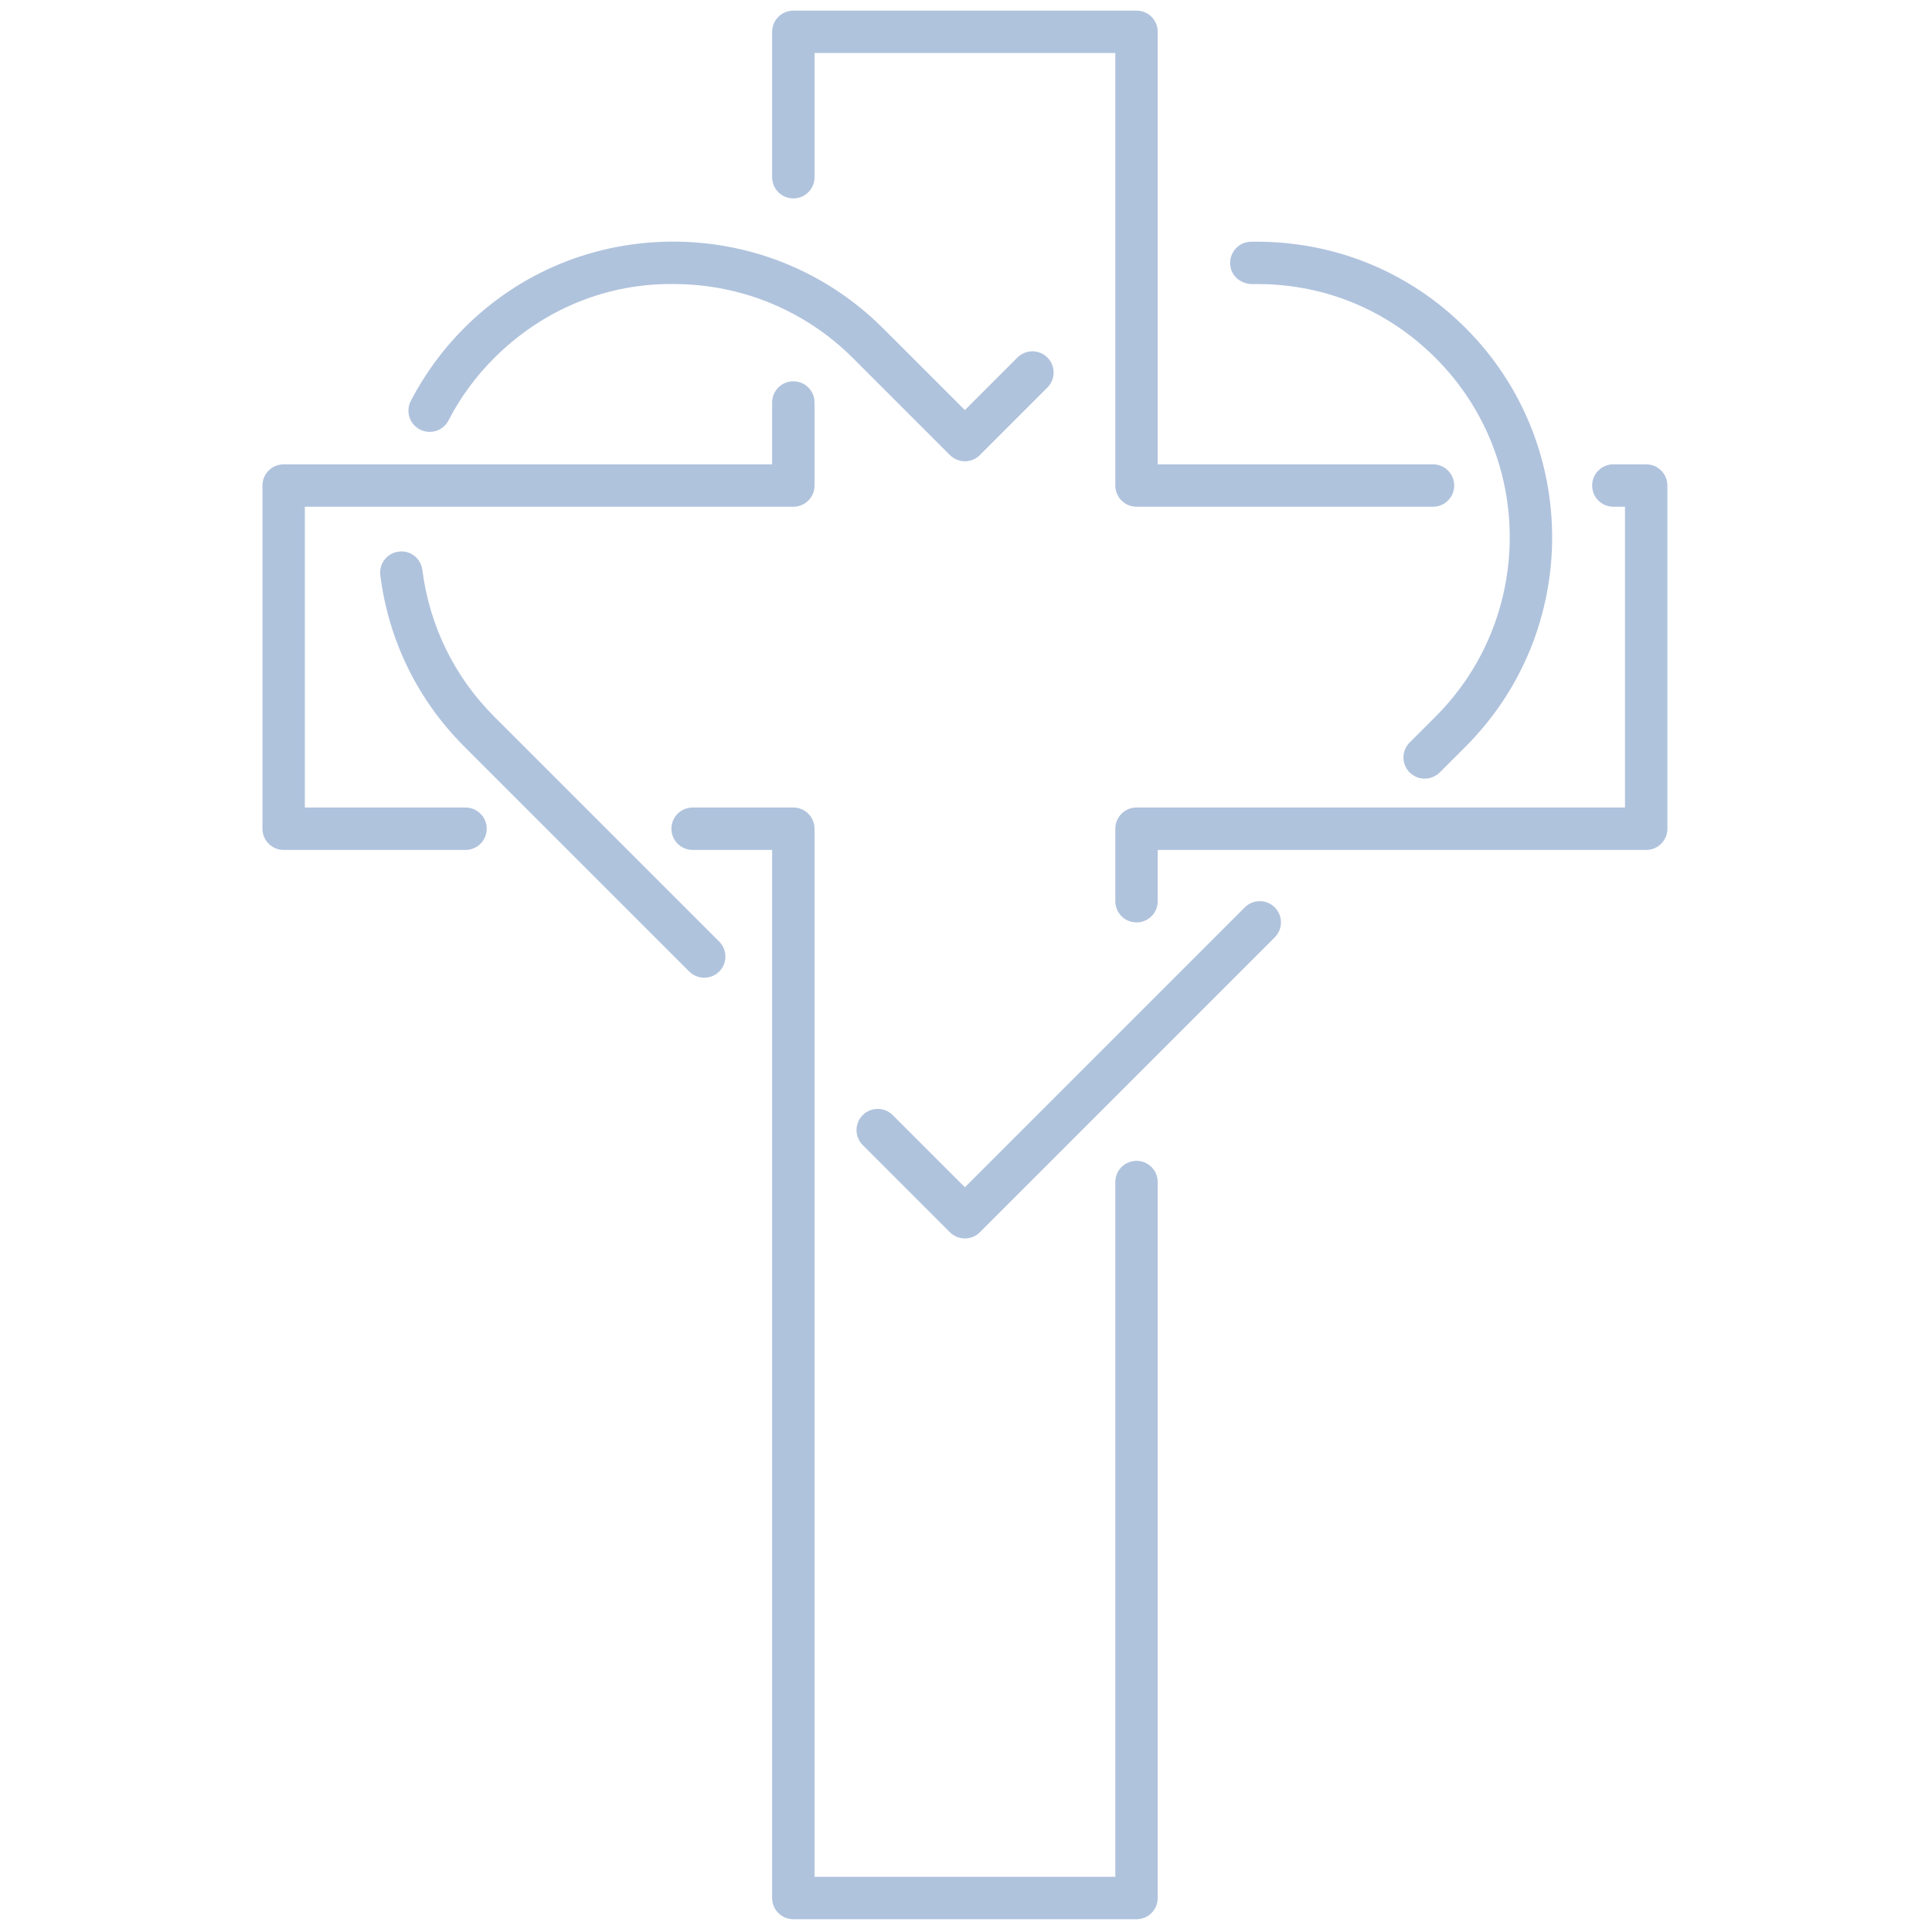
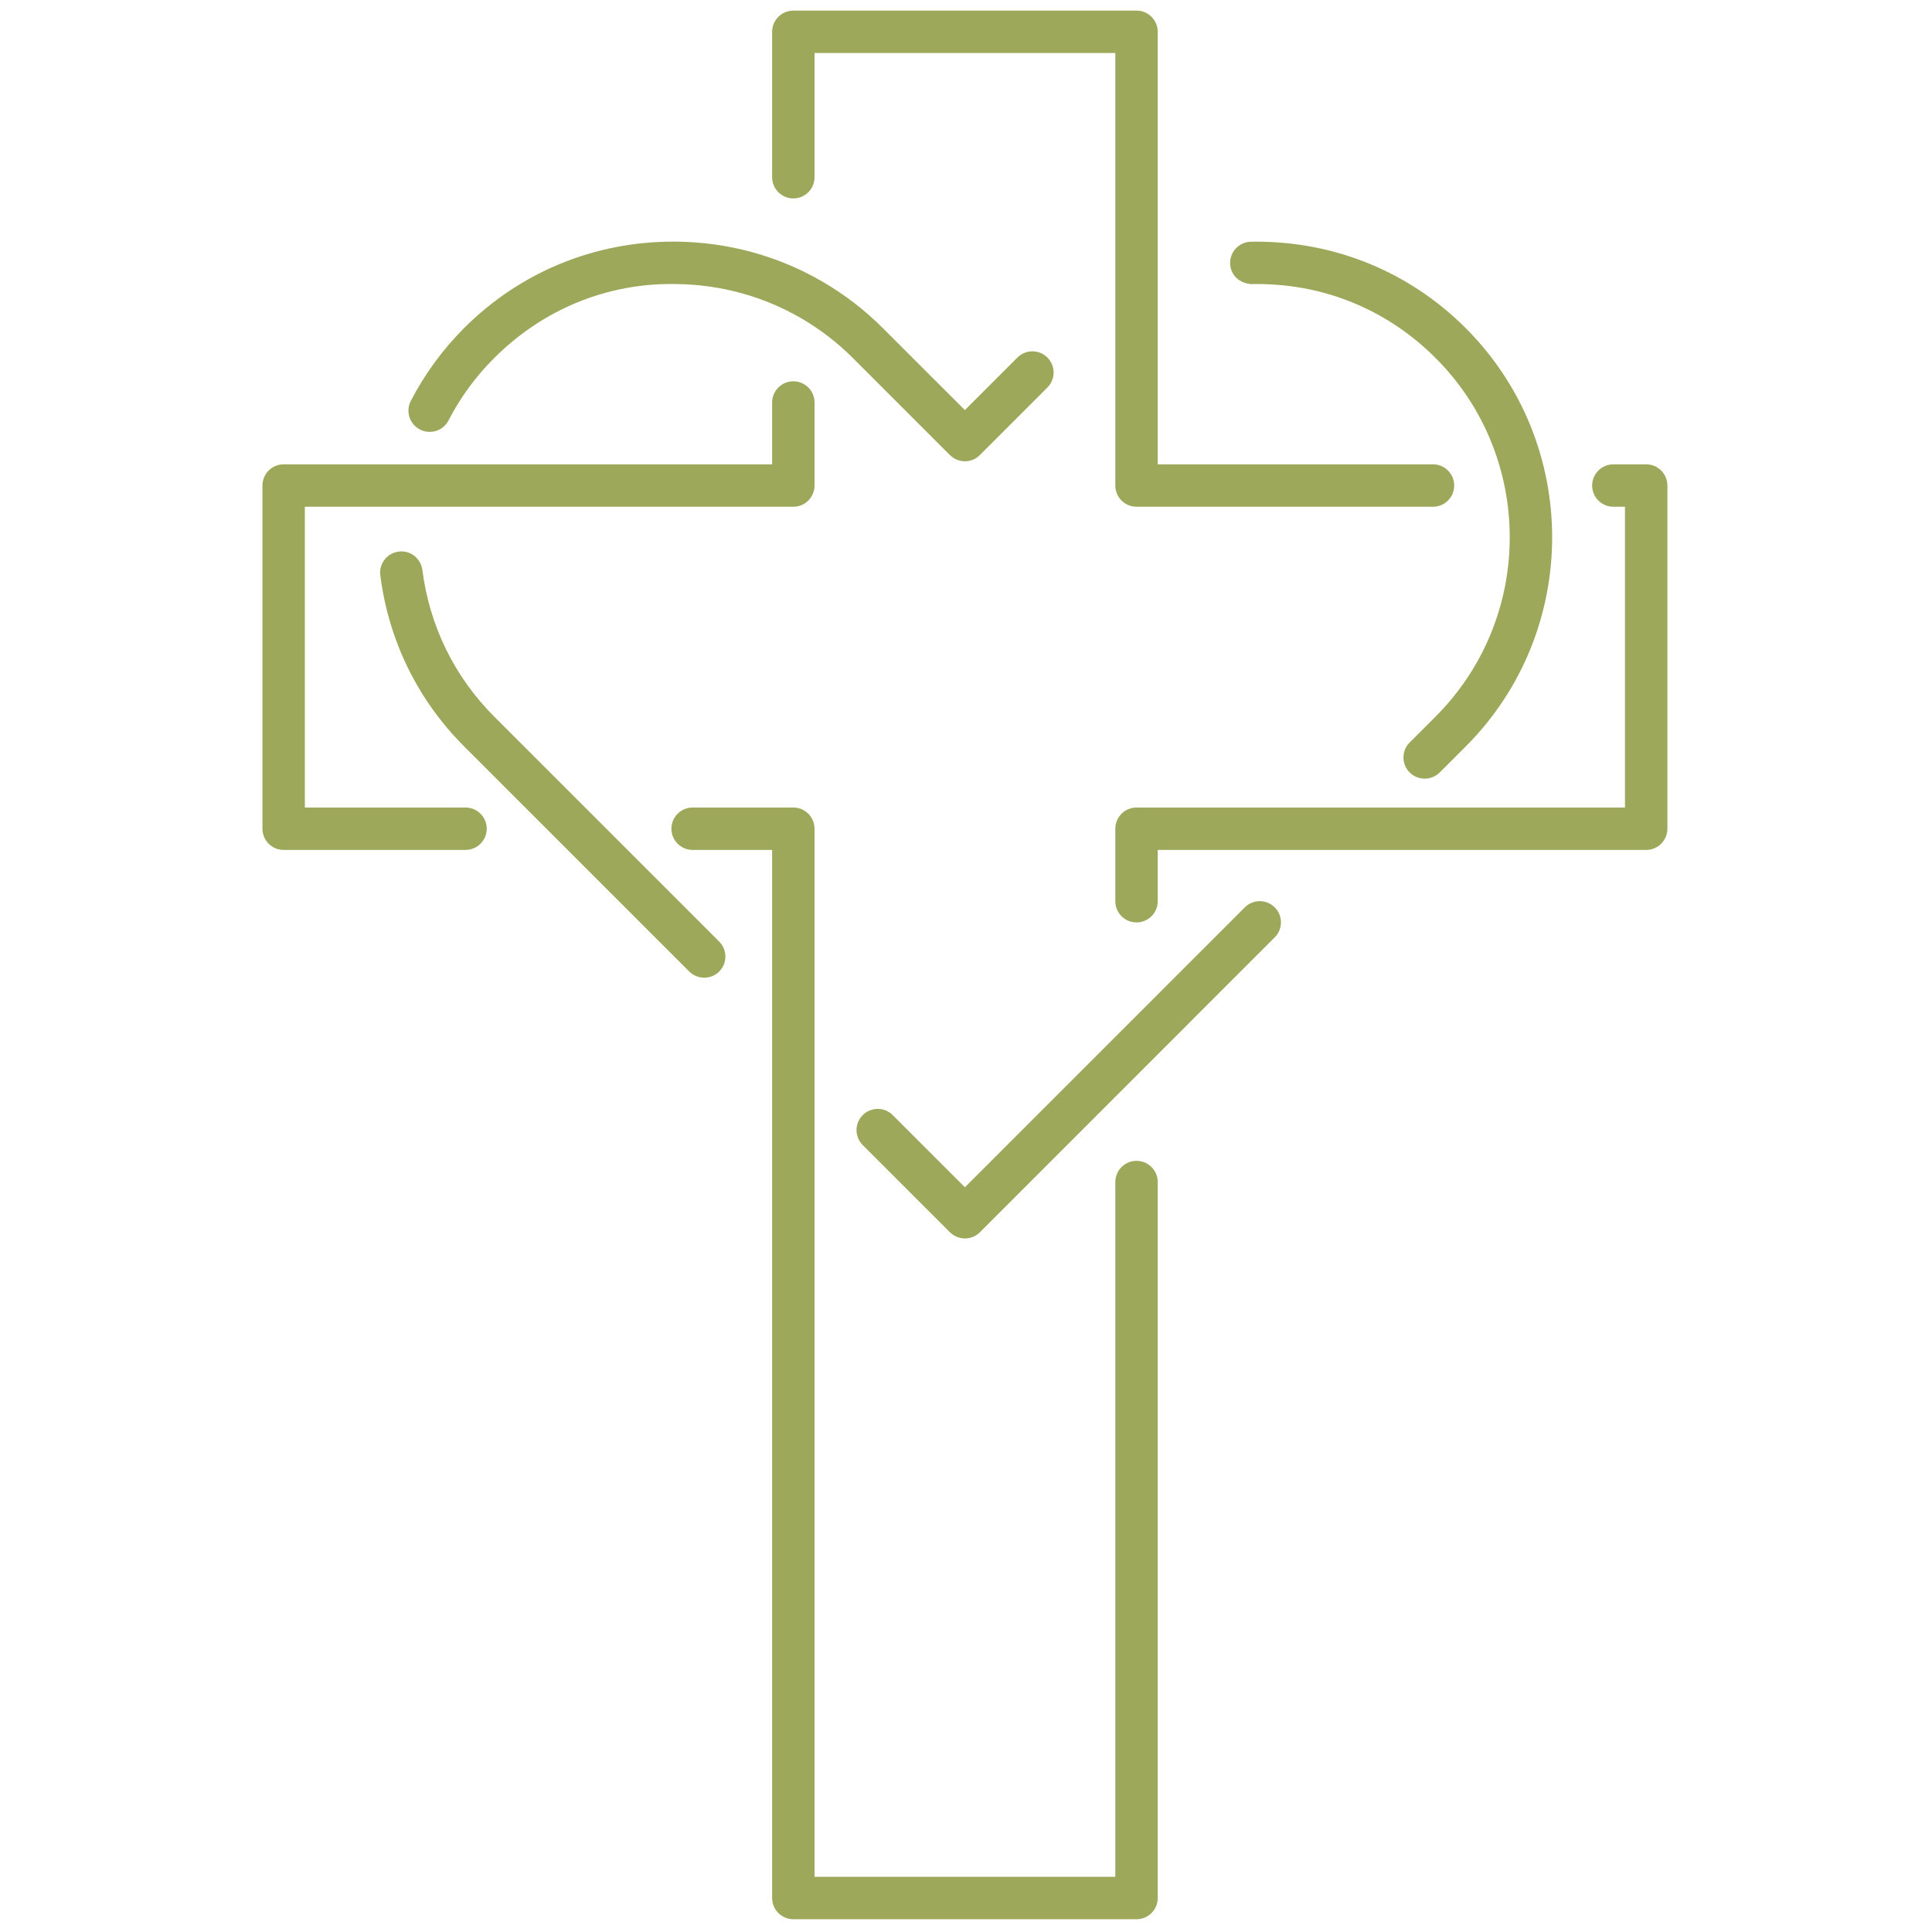
<svg xmlns="http://www.w3.org/2000/svg" version="1.1" width="256" height="256" viewBox="0 0 256 256" xml:space="preserve">
  <defs>
</defs>
  <g style="stroke: none; stroke-width: 0; stroke-dasharray: none; stroke-linecap: butt; stroke-linejoin: miter; stroke-miterlimit: 10; fill: none; fill-rule: nonzero; opacity: 1;" transform="translate(1.406593 1.406593) scale(2.81 2.81)">
-     <path d="M 67.072 23.395 h -13.98 c -0.553 0 -1 -0.448 -1 -1 V 2 H 37.909 v 5.856 c 0 0.552 -0.448 1 -1 1 s -1 -0.448 -1 -1 V 1 c 0 -0.552 0.448 -1 1 -1 h 16.183 c 0.553 0 1 0.448 1 1 v 20.395 h 12.98 c 0.553 0 1 0.448 1 1 S 67.625 23.395 67.072 23.395 z" style="stroke: none; stroke-width: 1; stroke-dasharray: none; stroke-linecap: butt; stroke-linejoin: miter; stroke-miterlimit: 10; fill: rgb(176,195,221); fill-rule: nonzero; opacity: 1;" transform=" matrix(1 0 0 1 0 0) " stroke-linecap="round" />
-     <path d="M 53.092 42.996 c -0.553 0 -1 -0.448 -1 -1 v -3.418 c 0 -0.552 0.447 -1 1 -1 h 23.033 V 23.395 h -0.548 c -0.553 0 -1 -0.448 -1 -1 s 0.447 -1 1 -1 h 1.548 c 0.553 0 1 0.448 1 1 v 16.183 c 0 0.552 -0.447 1 -1 1 H 54.092 v 2.418 C 54.092 42.548 53.645 42.996 53.092 42.996 z" style="stroke: none; stroke-width: 1; stroke-dasharray: none; stroke-linecap: butt; stroke-linejoin: miter; stroke-miterlimit: 10; fill: rgb(176,195,221); fill-rule: nonzero; opacity: 1;" transform=" matrix(1 0 0 1 0 0) " stroke-linecap="round" />
-     <path d="M 53.092 90 H 36.909 c -0.552 0 -1 -0.447 -1 -1 V 39.578 H 32.16 c -0.552 0 -1 -0.448 -1 -1 s 0.448 -1 1 -1 h 4.749 c 0.552 0 1 0.448 1 1 V 88 h 14.183 V 55.239 c 0 -0.553 0.447 -1 1 -1 s 1 0.447 1 1 V 89 C 54.092 89.553 53.645 90 53.092 90 z" style="stroke: none; stroke-width: 1; stroke-dasharray: none; stroke-linecap: butt; stroke-linejoin: miter; stroke-miterlimit: 10; fill: rgb(176,195,221); fill-rule: nonzero; opacity: 1;" transform=" matrix(1 0 0 1 0 0) " stroke-linecap="round" />
-     <path d="M 21.451 39.578 h -8.576 c -0.552 0 -1 -0.448 -1 -1 V 22.395 c 0 -0.552 0.448 -1 1 -1 h 23.034 v -2.916 c 0 -0.552 0.448 -1 1 -1 s 1 0.448 1 1 v 3.916 c 0 0.552 -0.448 1 -1 1 H 13.875 v 14.183 h 7.576 c 0.552 0 1 0.448 1 1 S 22.003 39.578 21.451 39.578 z" style="stroke: none; stroke-width: 1; stroke-dasharray: none; stroke-linecap: butt; stroke-linejoin: miter; stroke-miterlimit: 10; fill: rgb(176,195,221); fill-rule: nonzero; opacity: 1;" transform=" matrix(1 0 0 1 0 0) " stroke-linecap="round" />
-     <path d="M 15.514 7.062 c -0.091 0 -0.182 -0.035 -0.252 -0.104 l -1.63 -1.63 c -0.516 -0.516 -1.161 -0.892 -1.865 -1.086 c -0.359 -0.099 -0.731 -0.151 -1.105 -0.154 c -1.156 -0.023 -2.236 0.43 -3.047 1.241 C 7.305 5.638 7.047 5.99 6.848 6.376 c -0.09 0.175 -0.304 0.243 -0.48 0.153 c -0.175 -0.09 -0.243 -0.305 -0.153 -0.48 C 6.449 5.598 6.75 5.186 7.111 4.825 c 0.936 -0.936 2.181 -1.449 3.51 -1.449 c 0.015 0 0.031 0 0.046 0 c 0.436 0.004 0.87 0.065 1.288 0.18 c 0.822 0.227 1.576 0.666 2.179 1.269 l 1.379 1.378 l 0.882 -0.882 c 0.139 -0.139 0.364 -0.139 0.503 0 c 0.139 0.139 0.139 0.364 0 0.503 l -1.134 1.134 C 15.696 7.028 15.605 7.062 15.514 7.062 z" style="stroke: none; stroke-width: 1; stroke-dasharray: none; stroke-linecap: butt; stroke-linejoin: miter; stroke-miterlimit: 10; fill: rgb(176,195,221); fill-rule: nonzero; opacity: 1;" transform=" matrix(2.81 0 0 2.81 1.406593 1.406593) " stroke-linecap="round" />
-     <path d="M 11.139 15.728 c -0.091 0 -0.182 -0.035 -0.252 -0.104 l -3.776 -3.776 c -0.78 -0.78 -1.267 -1.773 -1.408 -2.872 C 5.678 8.781 5.816 8.603 6.011 8.578 c 0.196 -0.027 0.373 0.113 0.398 0.308 c 0.121 0.941 0.538 1.792 1.205 2.46 l 3.776 3.776 c 0.139 0.139 0.139 0.364 0 0.503 C 11.321 15.694 11.23 15.728 11.139 15.728 z" style="stroke: none; stroke-width: 1; stroke-dasharray: none; stroke-linecap: butt; stroke-linejoin: miter; stroke-miterlimit: 10; fill: rgb(176,195,221); fill-rule: nonzero; opacity: 1;" transform=" matrix(2.81 0 0 2.81 1.406593 1.406593) " stroke-linecap="round" />
-     <path d="M 15.514 20.104 L 15.514 20.104 c -0.094 0 -0.185 -0.038 -0.252 -0.104 l -1.463 -1.463 c -0.139 -0.139 -0.139 -0.364 0 -0.503 c 0.139 -0.139 0.364 -0.139 0.503 0 l 1.211 1.211 l 4.697 -4.697 c 0.139 -0.139 0.364 -0.139 0.503 0 c 0.139 0.139 0.139 0.364 0 0.503 l -4.948 4.949 C 15.699 20.066 15.608 20.104 15.514 20.104 z" style="stroke: none; stroke-width: 1; stroke-dasharray: none; stroke-linecap: butt; stroke-linejoin: miter; stroke-miterlimit: 10; fill: rgb(176,195,221); fill-rule: nonzero; opacity: 1;" transform=" matrix(2.81 0 0 2.81 1.406593 1.406593) " stroke-linecap="round" />
-     <path d="M 23.229 12.388 c -0.091 0 -0.182 -0.035 -0.252 -0.104 c -0.139 -0.139 -0.139 -0.364 0 -0.503 l 0.435 -0.435 c 1.659 -1.659 1.659 -4.358 0 -6.017 c -0.82 -0.82 -1.906 -1.265 -3.086 -1.24 c -0.202 -0.008 -0.359 -0.153 -0.362 -0.349 c -0.003 -0.197 0.153 -0.359 0.35 -0.362 c 0.031 -0.001 0.062 -0.001 0.093 -0.001 c 1.329 0 2.572 0.512 3.509 1.449 c 1.936 1.936 1.936 5.087 0 7.024 l -0.435 0.435 C 23.411 12.353 23.32 12.388 23.229 12.388 z" style="stroke: none; stroke-width: 1; stroke-dasharray: none; stroke-linecap: butt; stroke-linejoin: miter; stroke-miterlimit: 10; fill: rgb(176,195,221); fill-rule: nonzero; opacity: 1;" transform=" matrix(2.81 0 0 2.81 1.406593 1.406593) " stroke-linecap="round" />
+     <path d="M 67.072 23.395 h -13.98 c -0.553 0 -1 -0.448 -1 -1 V 2 H 37.909 v 5.856 c 0 0.552 -0.448 1 -1 1 s -1 -0.448 -1 -1 V 1 c 0 -0.552 0.448 -1 1 -1 h 16.183 c 0.553 0 1 0.448 1 1 v 20.395 h 12.98 c 0.553 0 1 0.448 1 1 S 67.625 23.395 67.072 23.395 z" style="stroke: none; stroke-width: 1; stroke-dasharray: none; stroke-linecap: butt; stroke-linejoin: miter; stroke-miterlimit: 10; fill: rgb(157,168,90); fill-rule: nonzero; opacity: 1;" transform=" matrix(1 0 0 1 0 0) " stroke-linecap="round" />
+     <path d="M 53.092 42.996 c -0.553 0 -1 -0.448 -1 -1 v -3.418 c 0 -0.552 0.447 -1 1 -1 h 23.033 V 23.395 h -0.548 c -0.553 0 -1 -0.448 -1 -1 s 0.447 -1 1 -1 h 1.548 c 0.553 0 1 0.448 1 1 v 16.183 c 0 0.552 -0.447 1 -1 1 H 54.092 v 2.418 C 54.092 42.548 53.645 42.996 53.092 42.996 z" style="stroke: none; stroke-width: 1; stroke-dasharray: none; stroke-linecap: butt; stroke-linejoin: miter; stroke-miterlimit: 10; fill: rgb(157,168,90); fill-rule: nonzero; opacity: 1;" transform=" matrix(1 0 0 1 0 0) " stroke-linecap="round" />
+     <path d="M 53.092 90 H 36.909 c -0.552 0 -1 -0.447 -1 -1 V 39.578 H 32.16 c -0.552 0 -1 -0.448 -1 -1 s 0.448 -1 1 -1 h 4.749 c 0.552 0 1 0.448 1 1 V 88 h 14.183 V 55.239 c 0 -0.553 0.447 -1 1 -1 s 1 0.447 1 1 V 89 C 54.092 89.553 53.645 90 53.092 90 z" style="stroke: none; stroke-width: 1; stroke-dasharray: none; stroke-linecap: butt; stroke-linejoin: miter; stroke-miterlimit: 10; fill: rgb(157,168,90); fill-rule: nonzero; opacity: 1;" transform=" matrix(1 0 0 1 0 0) " stroke-linecap="round" />
+     <path d="M 21.451 39.578 h -8.576 c -0.552 0 -1 -0.448 -1 -1 V 22.395 c 0 -0.552 0.448 -1 1 -1 h 23.034 v -2.916 c 0 -0.552 0.448 -1 1 -1 s 1 0.448 1 1 v 3.916 c 0 0.552 -0.448 1 -1 1 H 13.875 v 14.183 h 7.576 c 0.552 0 1 0.448 1 1 S 22.003 39.578 21.451 39.578 z" style="stroke: none; stroke-width: 1; stroke-dasharray: none; stroke-linecap: butt; stroke-linejoin: miter; stroke-miterlimit: 10; fill: rgb(157,168,90); fill-rule: nonzero; opacity: 1;" transform=" matrix(1 0 0 1 0 0) " stroke-linecap="round" />
+     <path d="M 15.514 7.062 c -0.091 0 -0.182 -0.035 -0.252 -0.104 l -1.63 -1.63 c -0.516 -0.516 -1.161 -0.892 -1.865 -1.086 c -0.359 -0.099 -0.731 -0.151 -1.105 -0.154 c -1.156 -0.023 -2.236 0.43 -3.047 1.241 C 7.305 5.638 7.047 5.99 6.848 6.376 c -0.09 0.175 -0.304 0.243 -0.48 0.153 c -0.175 -0.09 -0.243 -0.305 -0.153 -0.48 C 6.449 5.598 6.75 5.186 7.111 4.825 c 0.936 -0.936 2.181 -1.449 3.51 -1.449 c 0.015 0 0.031 0 0.046 0 c 0.436 0.004 0.87 0.065 1.288 0.18 c 0.822 0.227 1.576 0.666 2.179 1.269 l 1.379 1.378 l 0.882 -0.882 c 0.139 -0.139 0.364 -0.139 0.503 0 c 0.139 0.139 0.139 0.364 0 0.503 l -1.134 1.134 C 15.696 7.028 15.605 7.062 15.514 7.062 z" style="stroke: none; stroke-width: 1; stroke-dasharray: none; stroke-linecap: butt; stroke-linejoin: miter; stroke-miterlimit: 10; fill: rgb(157,168,90); fill-rule: nonzero; opacity: 1;" transform=" matrix(2.81 0 0 2.81 1.406593 1.406593) " stroke-linecap="round" />
+     <path d="M 11.139 15.728 c -0.091 0 -0.182 -0.035 -0.252 -0.104 l -3.776 -3.776 c -0.78 -0.78 -1.267 -1.773 -1.408 -2.872 C 5.678 8.781 5.816 8.603 6.011 8.578 c 0.196 -0.027 0.373 0.113 0.398 0.308 c 0.121 0.941 0.538 1.792 1.205 2.46 l 3.776 3.776 c 0.139 0.139 0.139 0.364 0 0.503 C 11.321 15.694 11.23 15.728 11.139 15.728 z" style="stroke: none; stroke-width: 1; stroke-dasharray: none; stroke-linecap: butt; stroke-linejoin: miter; stroke-miterlimit: 10; fill: rgb(157,168,90); fill-rule: nonzero; opacity: 1;" transform=" matrix(2.81 0 0 2.81 1.406593 1.406593) " stroke-linecap="round" />
+     <path d="M 15.514 20.104 L 15.514 20.104 c -0.094 0 -0.185 -0.038 -0.252 -0.104 l -1.463 -1.463 c -0.139 -0.139 -0.139 -0.364 0 -0.503 c 0.139 -0.139 0.364 -0.139 0.503 0 l 1.211 1.211 l 4.697 -4.697 c 0.139 -0.139 0.364 -0.139 0.503 0 c 0.139 0.139 0.139 0.364 0 0.503 l -4.948 4.949 C 15.699 20.066 15.608 20.104 15.514 20.104 z" style="stroke: none; stroke-width: 1; stroke-dasharray: none; stroke-linecap: butt; stroke-linejoin: miter; stroke-miterlimit: 10; fill: rgb(157,168,90); fill-rule: nonzero; opacity: 1;" transform=" matrix(2.81 0 0 2.81 1.406593 1.406593) " stroke-linecap="round" />
+     <path d="M 23.229 12.388 c -0.091 0 -0.182 -0.035 -0.252 -0.104 c -0.139 -0.139 -0.139 -0.364 0 -0.503 l 0.435 -0.435 c 1.659 -1.659 1.659 -4.358 0 -6.017 c -0.82 -0.82 -1.906 -1.265 -3.086 -1.24 c -0.202 -0.008 -0.359 -0.153 -0.362 -0.349 c -0.003 -0.197 0.153 -0.359 0.35 -0.362 c 0.031 -0.001 0.062 -0.001 0.093 -0.001 c 1.329 0 2.572 0.512 3.509 1.449 c 1.936 1.936 1.936 5.087 0 7.024 l -0.435 0.435 C 23.411 12.353 23.32 12.388 23.229 12.388 z" style="stroke: none; stroke-width: 1; stroke-dasharray: none; stroke-linecap: butt; stroke-linejoin: miter; stroke-miterlimit: 10; fill: rgb(157,168,90); fill-rule: nonzero; opacity: 1;" transform=" matrix(2.81 0 0 2.81 1.406593 1.406593) " stroke-linecap="round" />
  </g>
</svg>
